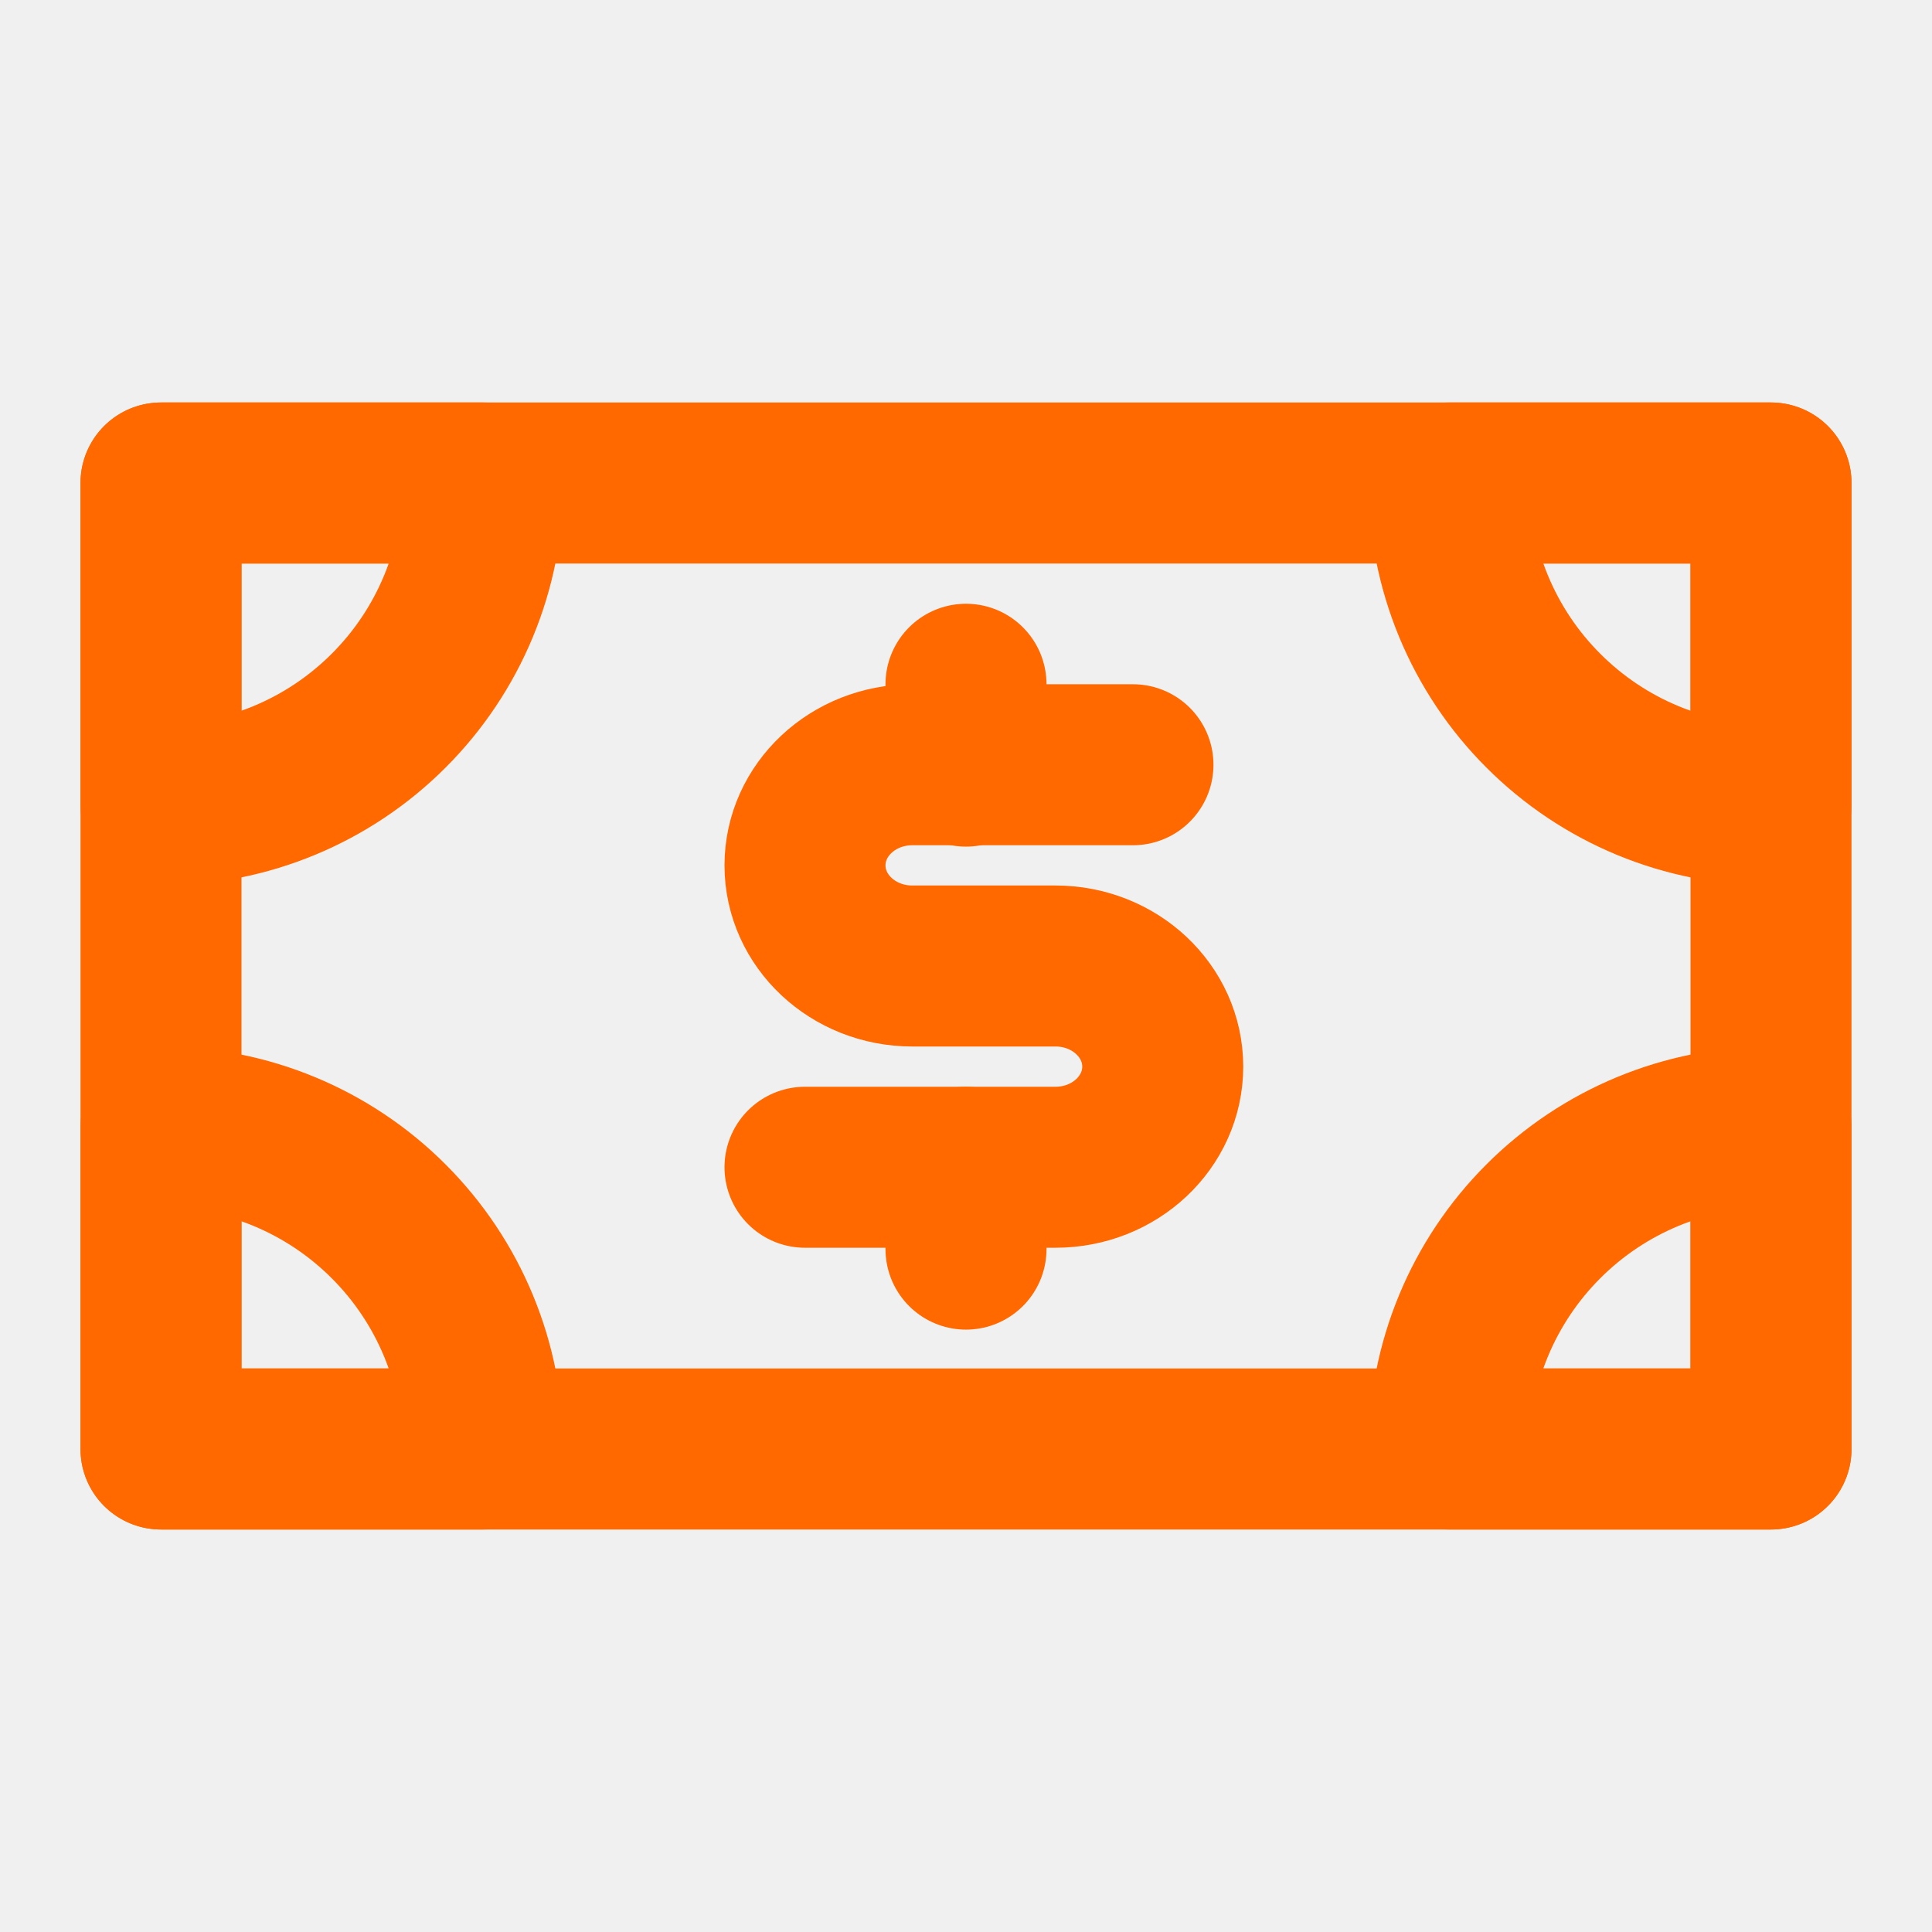
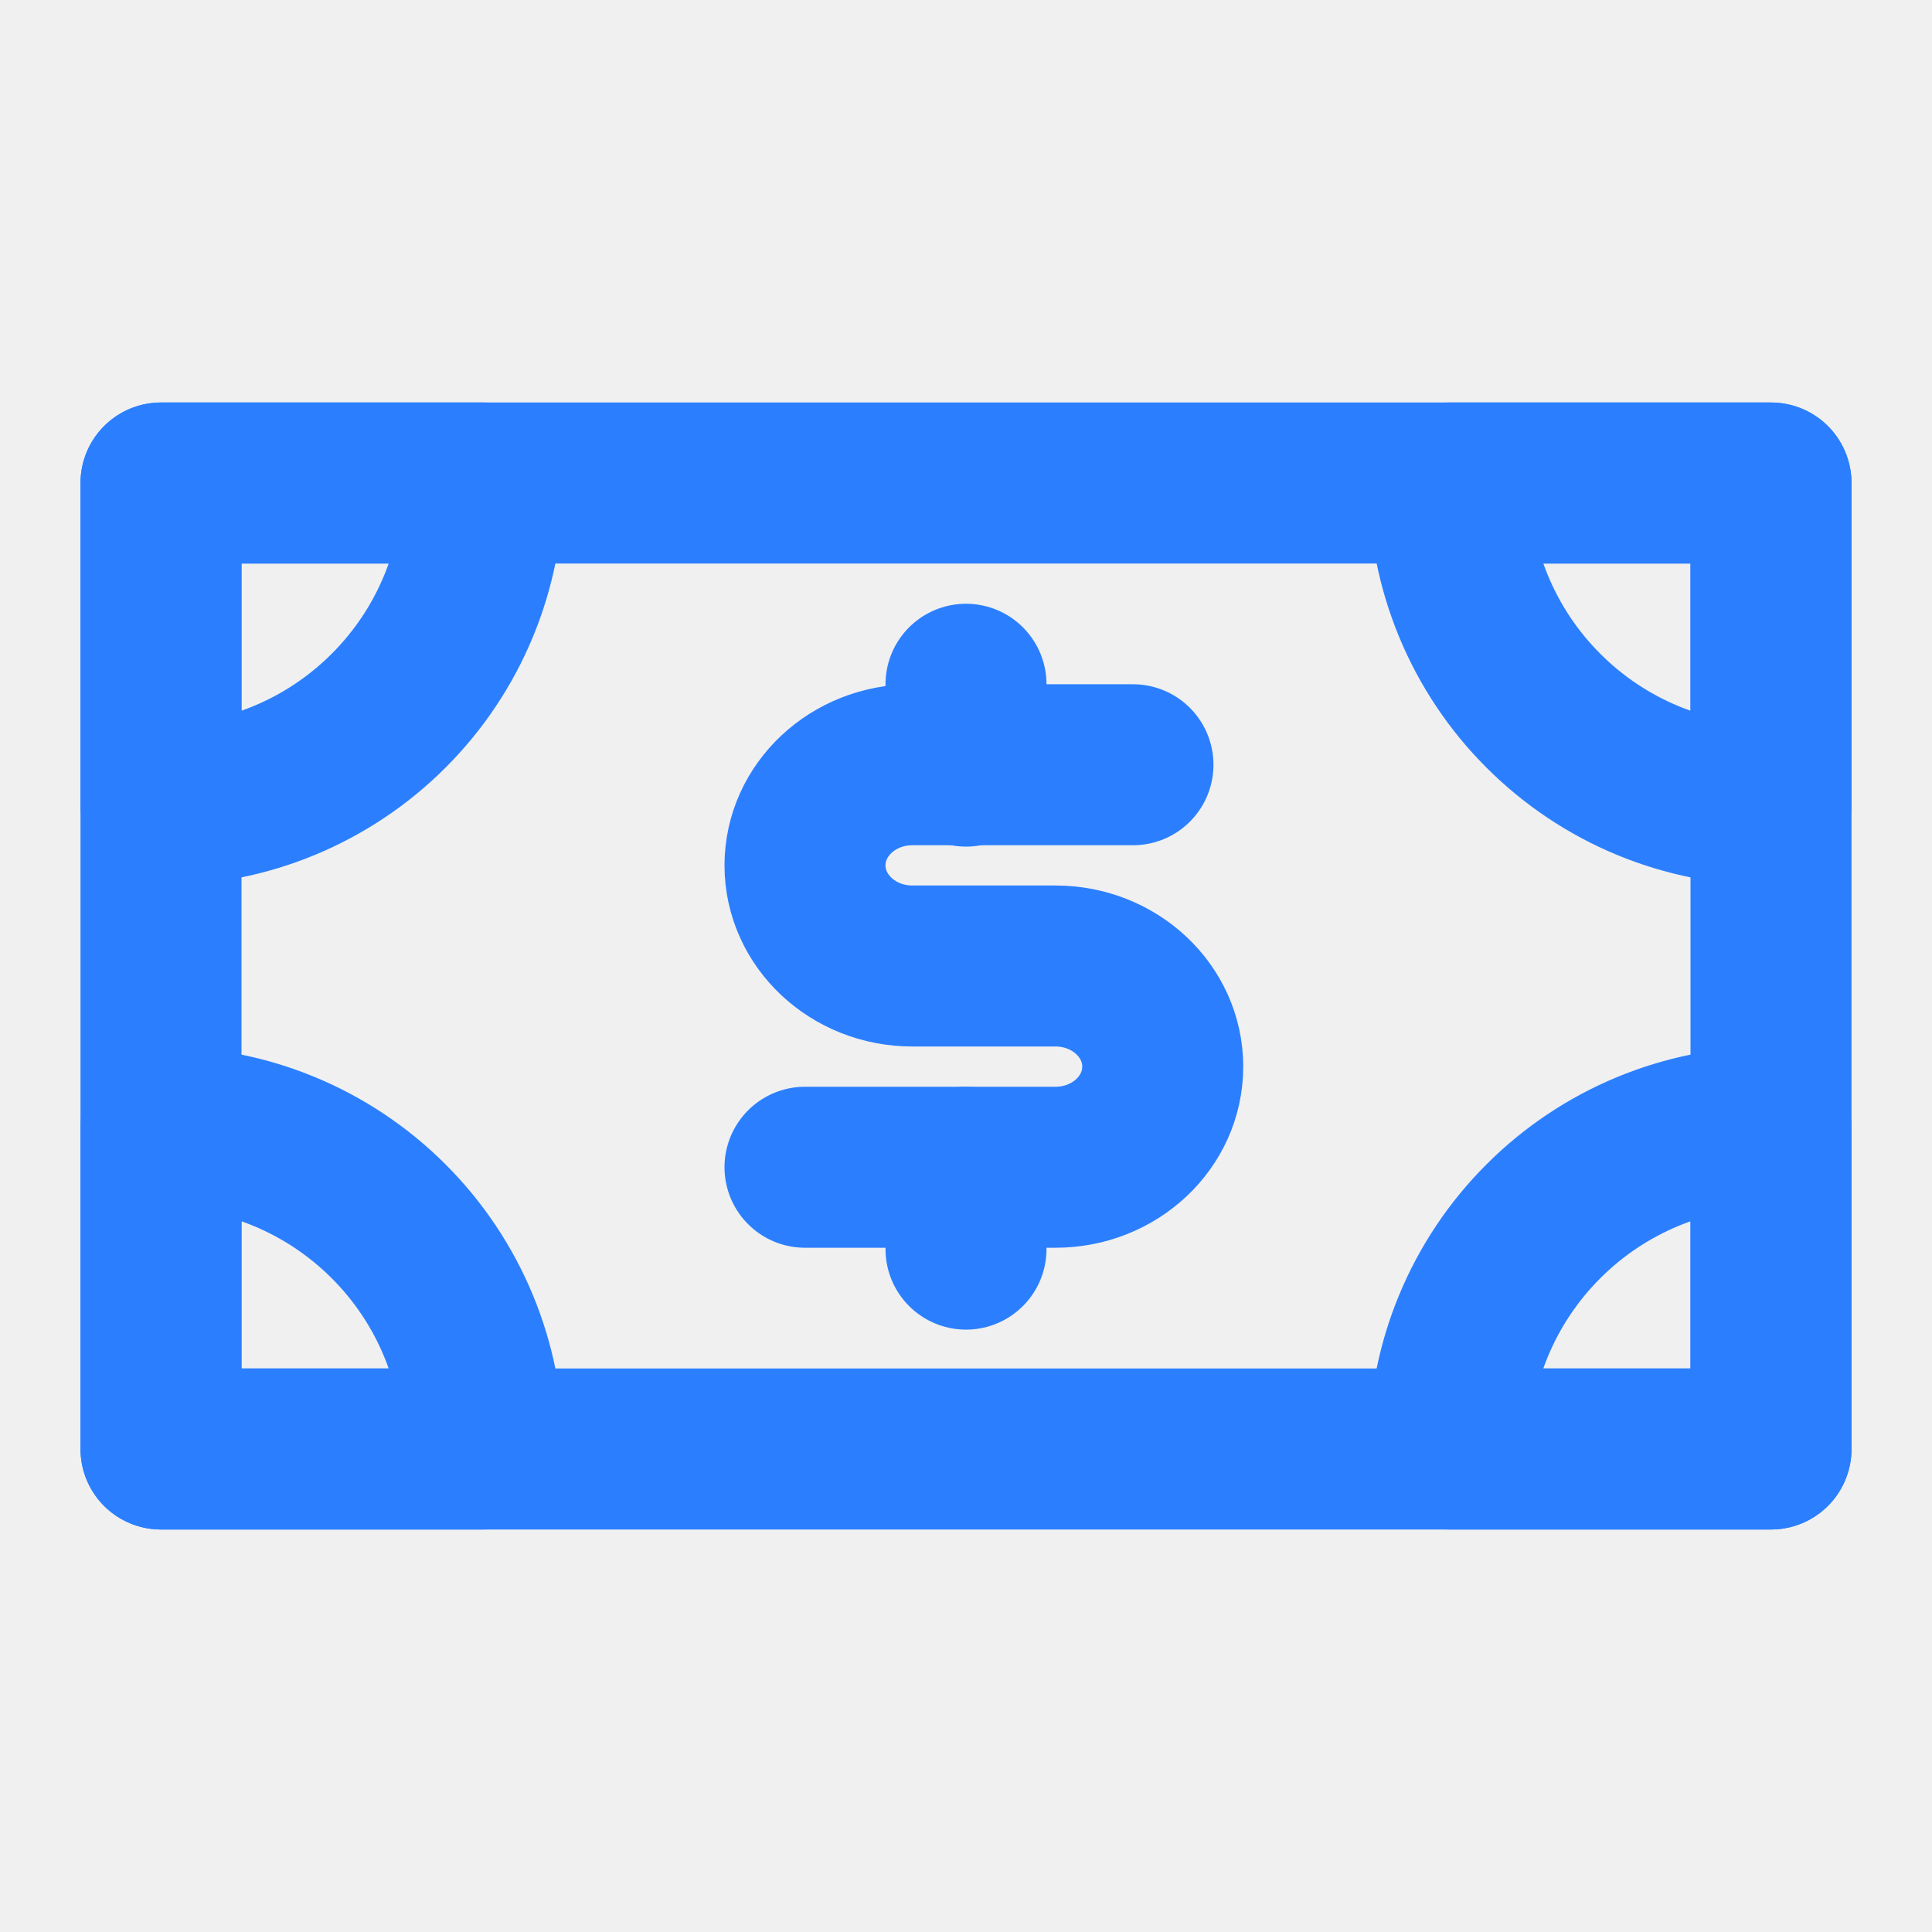
<svg xmlns="http://www.w3.org/2000/svg" width="800px" height="800px" viewBox="0 0 24 24" fill="none">
  <g clip-path="url(#clip0_443_3628)">
-     <rect x="2" y="6" width="20" height="12" stroke="#ff6900" stroke-width="2" stroke-linecap="round" stroke-linejoin="round" />
-     <path d="M22 10C21.475 10 20.955 9.897 20.469 9.696C19.984 9.495 19.543 9.2 19.172 8.828C18.8 8.457 18.506 8.016 18.305 7.531C18.104 7.045 18 6.525 18 6L22 6L22 10Z" stroke="#ff6900" stroke-width="2" stroke-linecap="round" stroke-linejoin="round" />
-     <path d="M18 18C18 16.939 18.421 15.922 19.172 15.172C19.922 14.421 20.939 14 22 14L22 18L18 18Z" stroke="#ff6900" stroke-width="2" stroke-linecap="round" stroke-linejoin="round" />
-     <path d="M2 14C3.061 14 4.078 14.421 4.828 15.172C5.579 15.922 6 16.939 6 18L2 18L2 14Z" stroke="#ff6900" stroke-width="2" stroke-linecap="round" stroke-linejoin="round" />
-     <path d="M6 6C6 7.061 5.579 8.078 4.828 8.828C4.078 9.579 3.061 10 2 10L2 6H6Z" stroke="#ff6900" stroke-width="2" stroke-linecap="round" stroke-linejoin="round" />
-     <path d="M14.074 9.5H11.333C10.597 9.5 10 10.06 10 10.75C10 11.44 10.597 12 11.333 12H13.111C13.848 12 14.444 12.56 14.444 13.25C14.444 13.94 13.848 14.5 13.111 14.5H10" stroke="#ff6900" stroke-width="2" stroke-linecap="round" stroke-linejoin="round" />
-     <path d="M12 9.517V8.5" stroke="#ff6900" stroke-width="2" stroke-linecap="round" stroke-linejoin="round" />
-     <path d="M12 15.517V14.5" stroke="#ff6900" stroke-width="2" stroke-linecap="round" stroke-linejoin="round" />
+     <rect x="2" y="6" width="20" height="12" stroke="#2b7fff" stroke-width="2" stroke-linecap="round" stroke-linejoin="round" />
+     <path d="M22 10C21.475 10 20.955 9.897 20.469 9.696C19.984 9.495 19.543 9.2 19.172 8.828C18.8 8.457 18.506 8.016 18.305 7.531C18.104 7.045 18 6.525 18 6L22 6L22 10Z" stroke="#2b7fff" stroke-width="2" stroke-linecap="round" stroke-linejoin="round" />
+     <path d="M18 18C18 16.939 18.421 15.922 19.172 15.172C19.922 14.421 20.939 14 22 14L22 18L18 18Z" stroke="#2b7fff" stroke-width="2" stroke-linecap="round" stroke-linejoin="round" />
+     <path d="M2 14C3.061 14 4.078 14.421 4.828 15.172C5.579 15.922 6 16.939 6 18L2 18L2 14Z" stroke="#2b7fff" stroke-width="2" stroke-linecap="round" stroke-linejoin="round" />
+     <path d="M6 6C6 7.061 5.579 8.078 4.828 8.828C4.078 9.579 3.061 10 2 10L2 6H6Z" stroke="#2b7fff" stroke-width="2" stroke-linecap="round" stroke-linejoin="round" />
+     <path d="M14.074 9.5H11.333C10.597 9.5 10 10.06 10 10.75C10 11.44 10.597 12 11.333 12H13.111C13.848 12 14.444 12.56 14.444 13.25C14.444 13.94 13.848 14.5 13.111 14.5H10" stroke="#2b7fff" stroke-width="2" stroke-linecap="round" stroke-linejoin="round" />
+     <path d="M12 9.517V8.5" stroke="#2b7fff" stroke-width="2" stroke-linecap="round" stroke-linejoin="round" />
+     <path d="M12 15.517V14.5" stroke="#2b7fff" stroke-width="2" stroke-linecap="round" stroke-linejoin="round" />
  </g>
  <defs>
    <clipPath id="clip0_443_3628">
      <rect width="24" height="24" fill="white" />
    </clipPath>
  </defs>
</svg>
